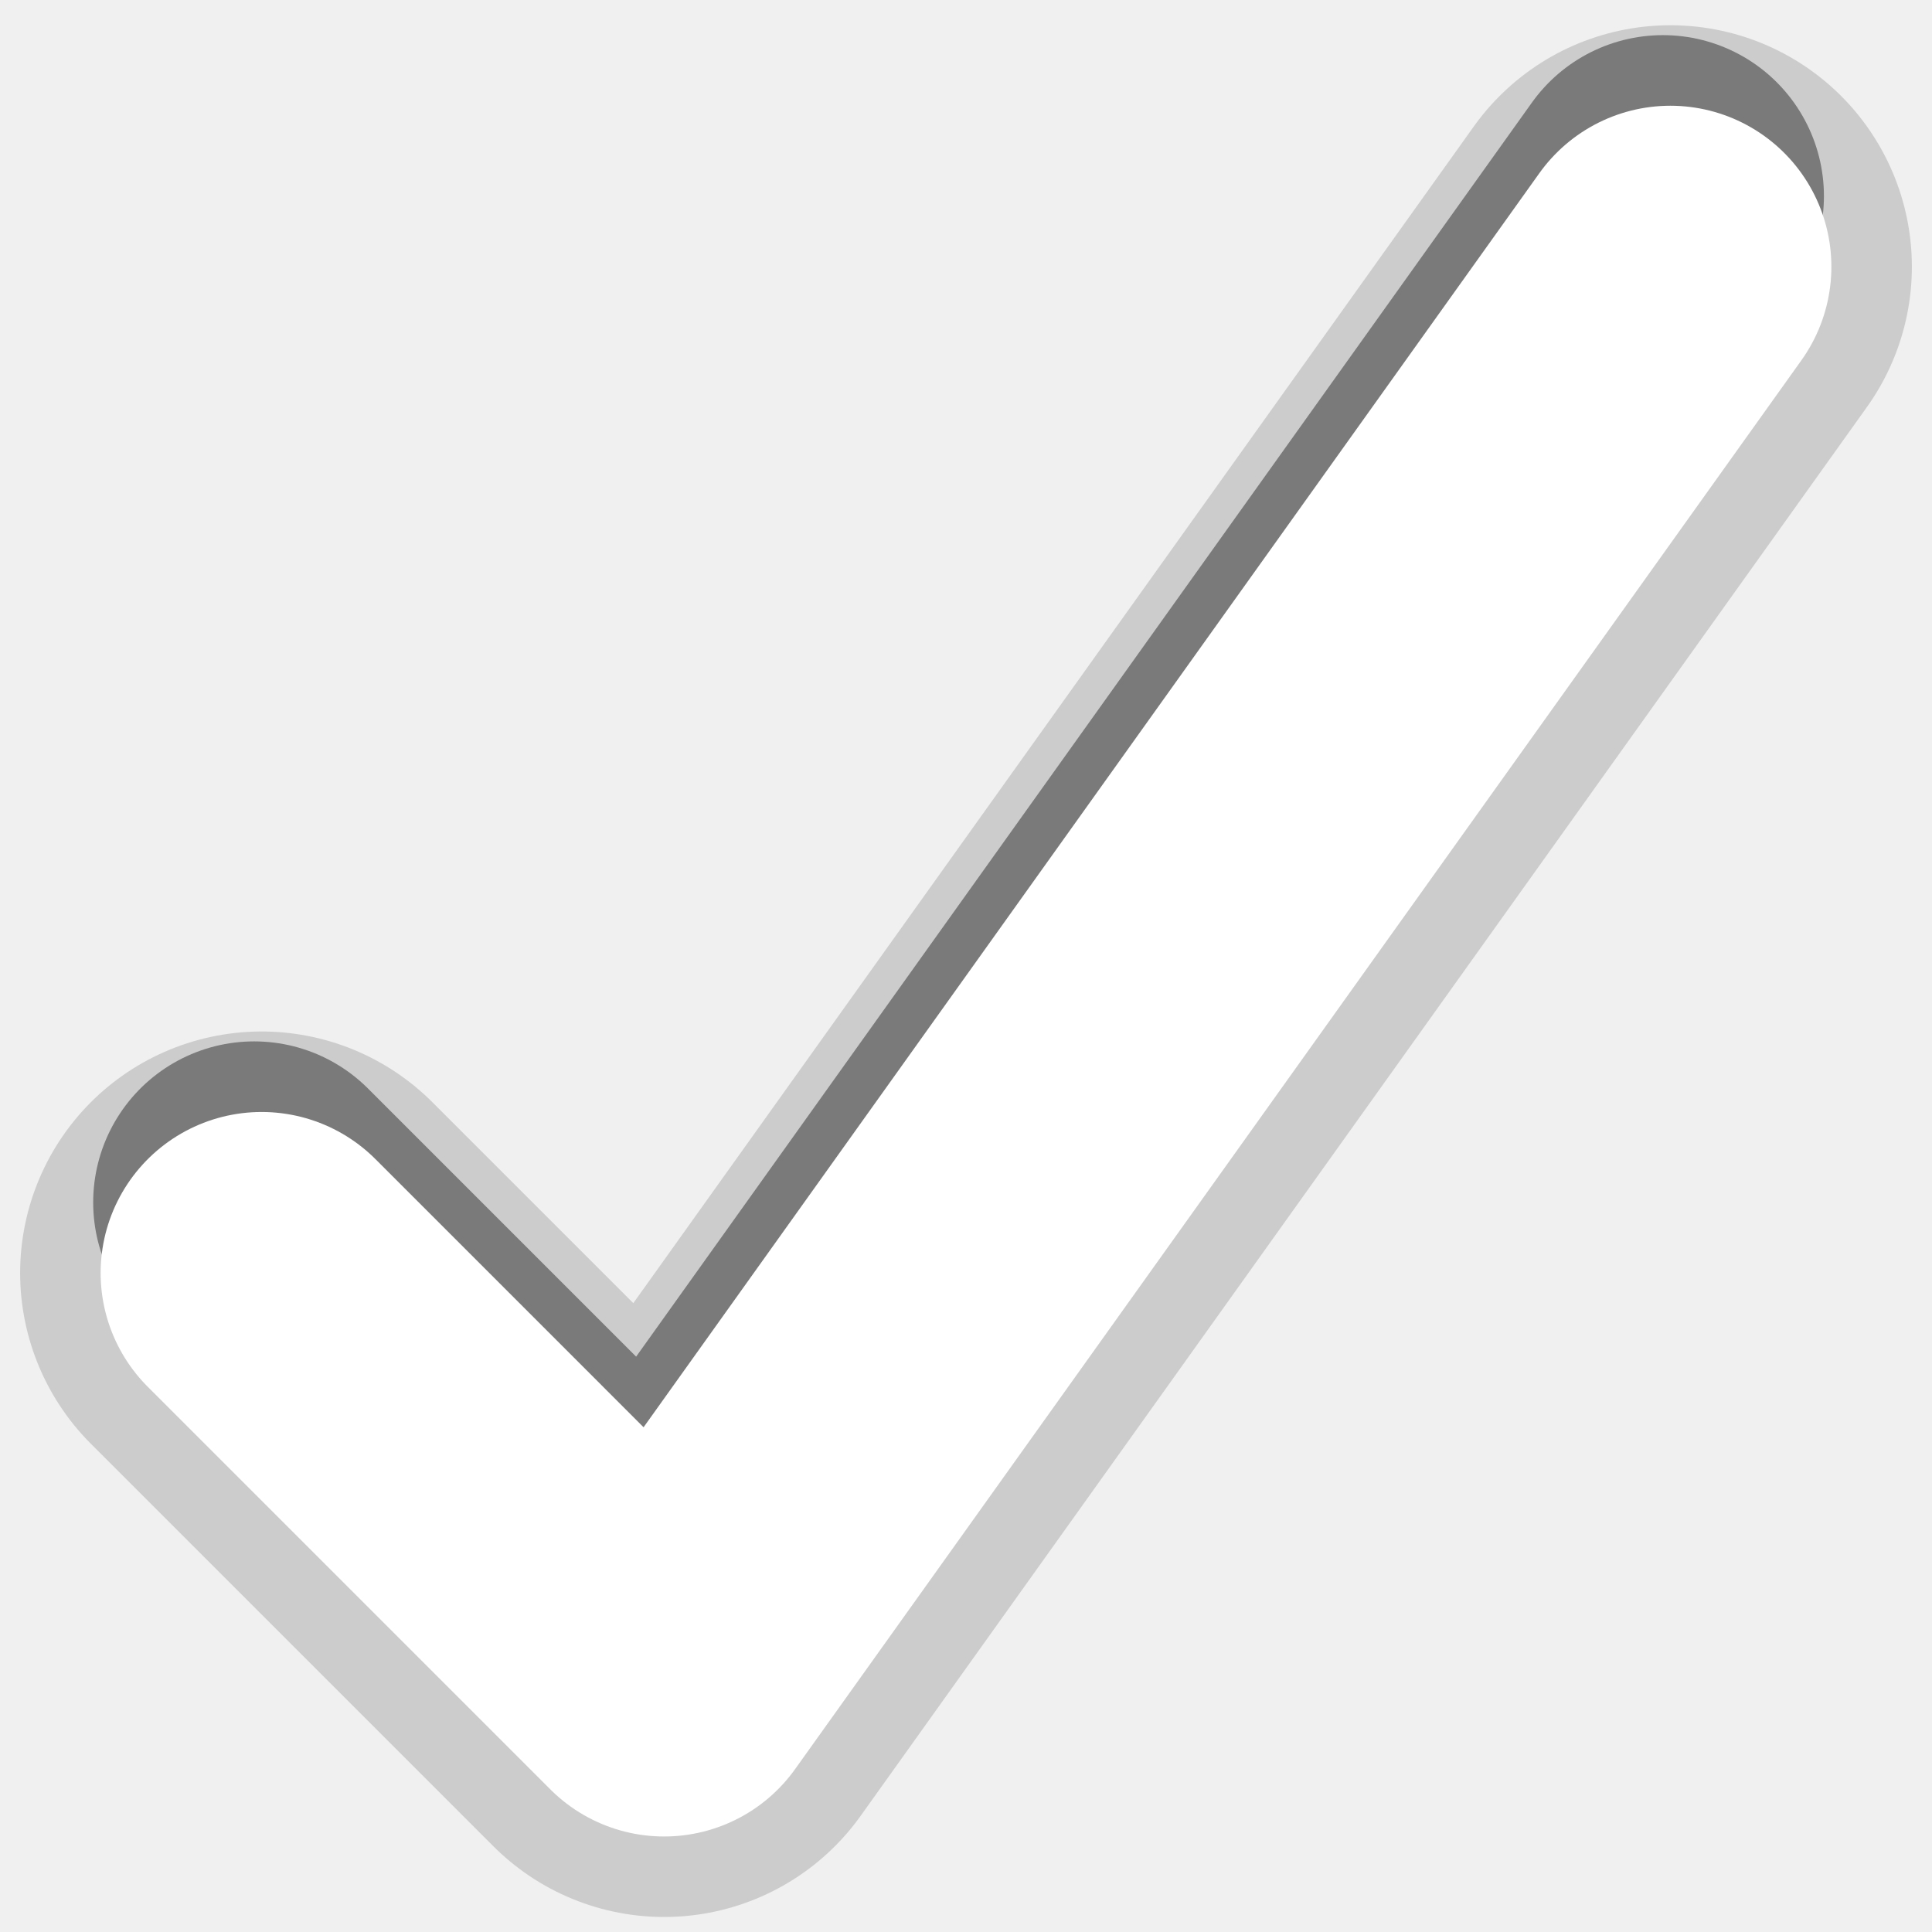
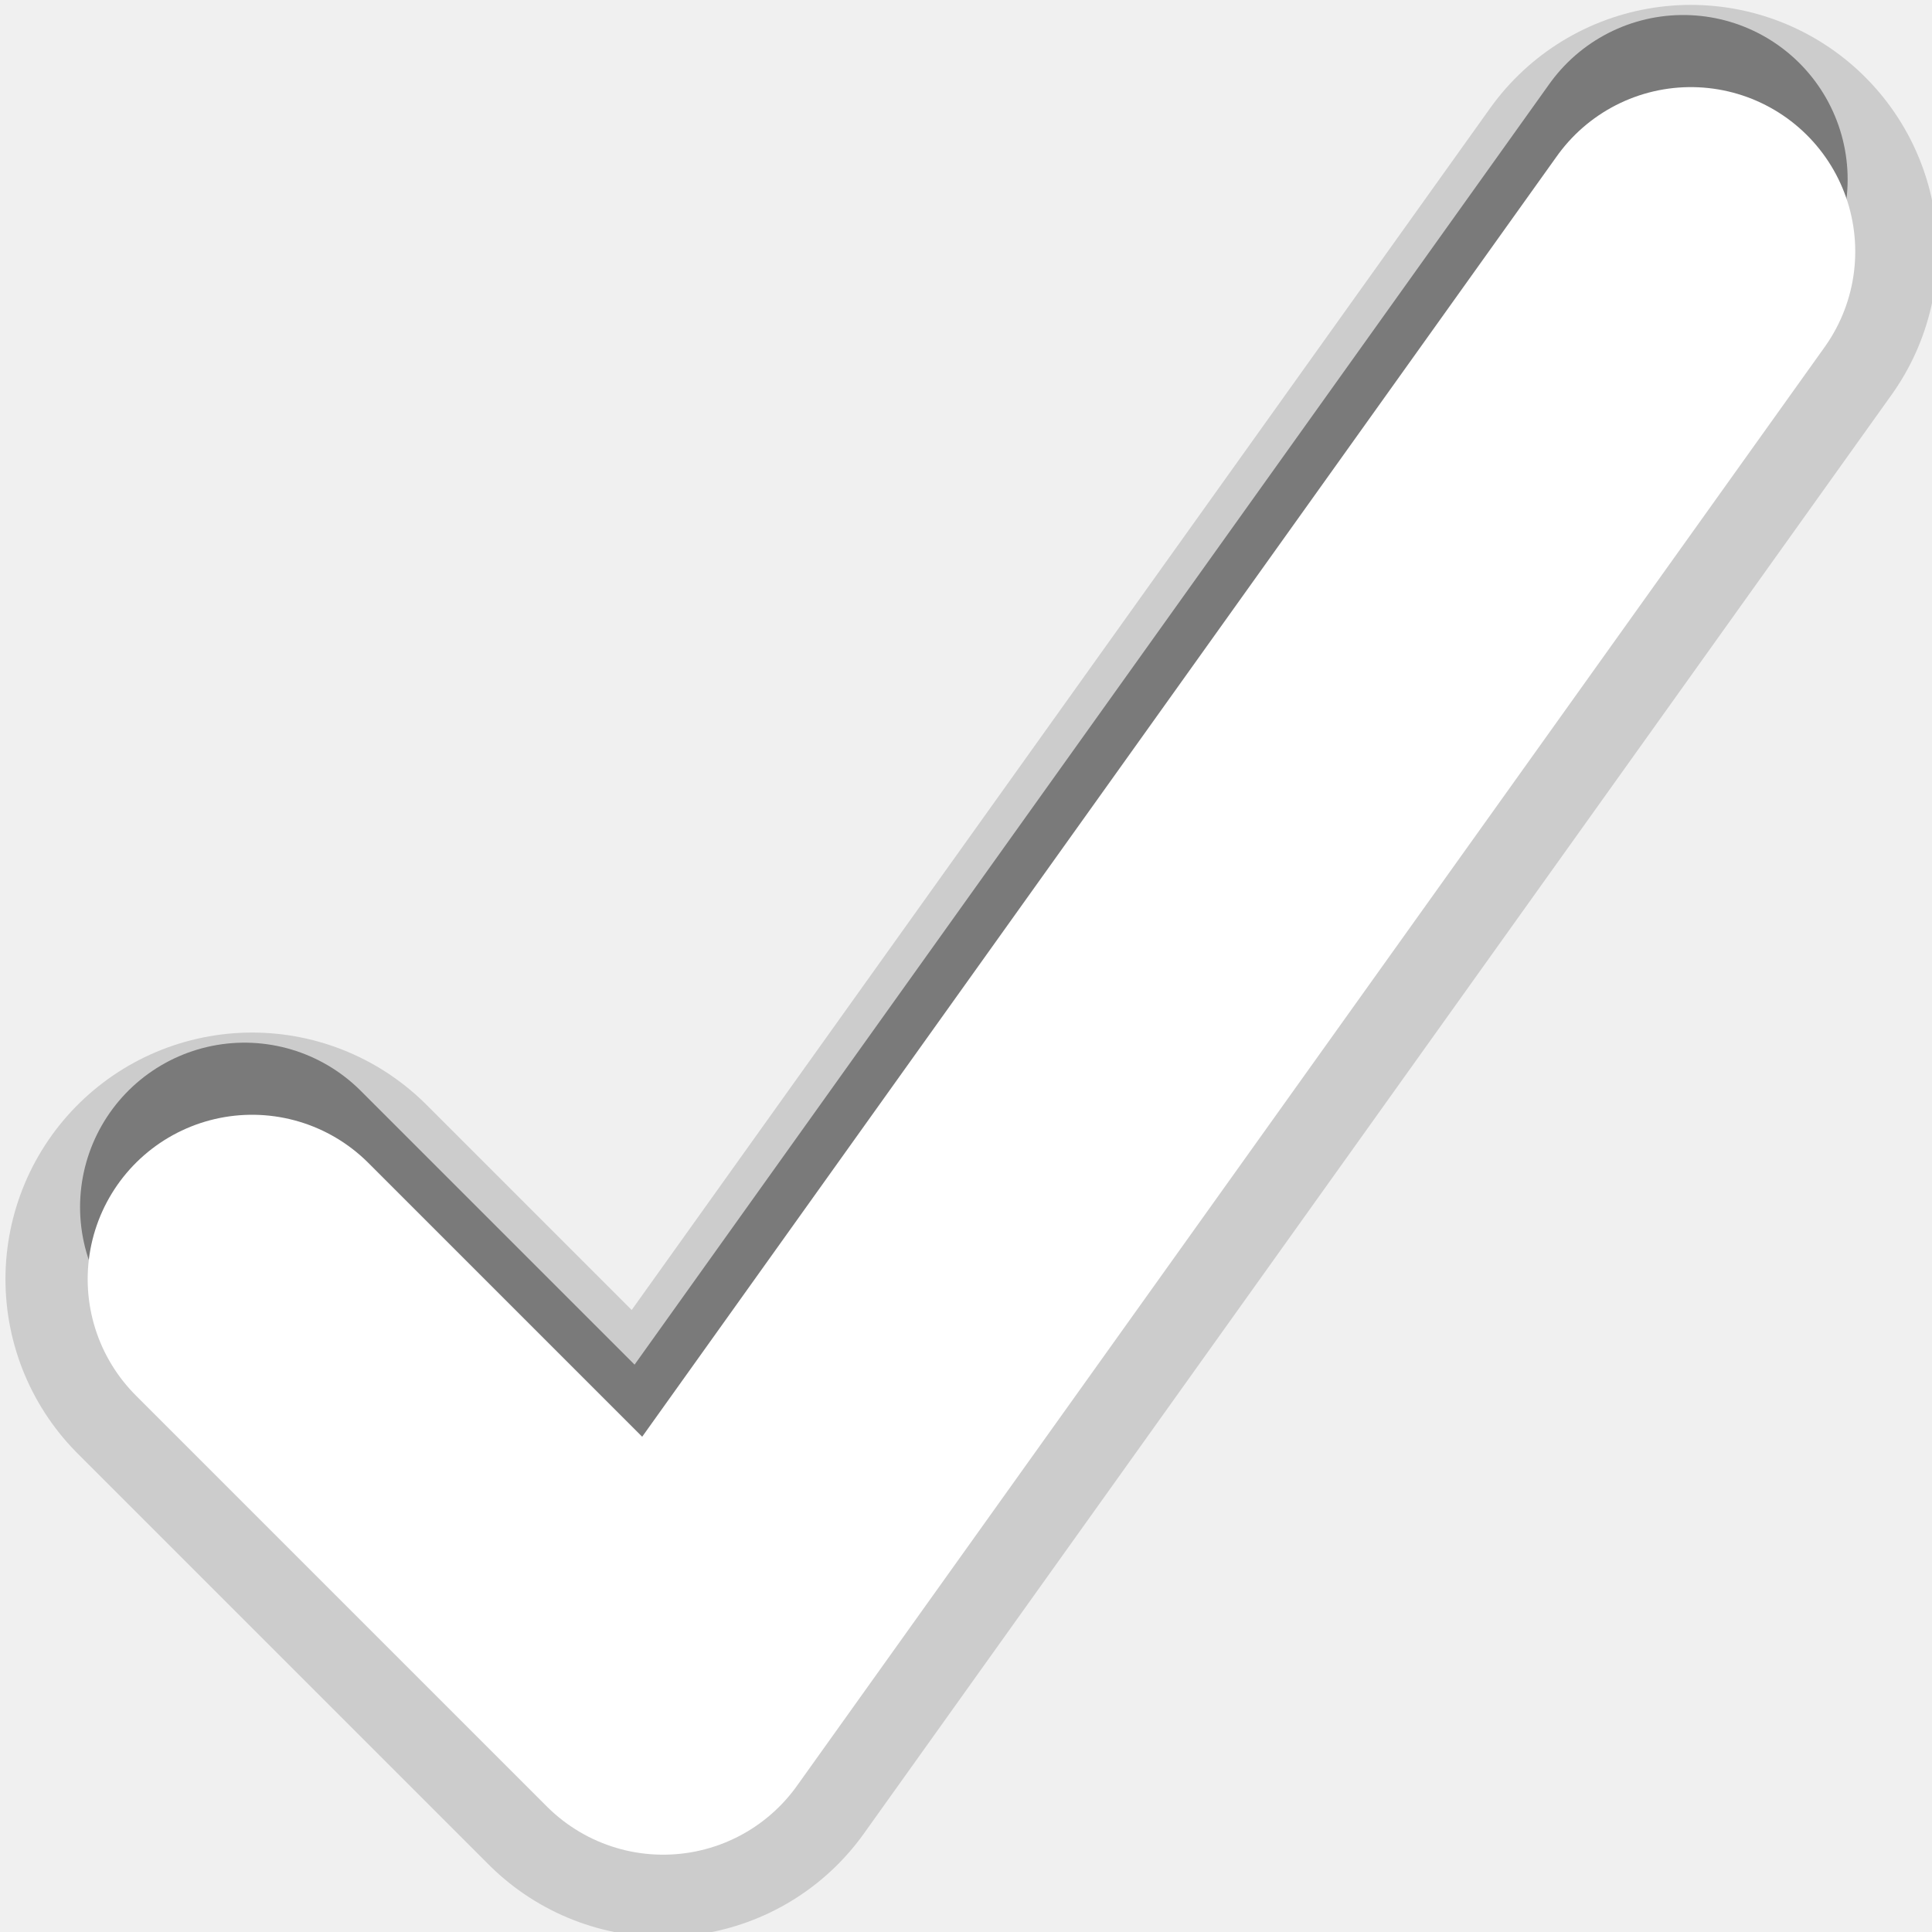
- <svg xmlns="http://www.w3.org/2000/svg" width="48" version="1.1" height="48" baseProfile="tiny" id="svg2">
+ <svg xmlns="http://www.w3.org/2000/svg" width="30" version="1.1" height="30" id="svg2">
  <defs id="defs8" />
-   <g id="layer3">
+   <g id="layer3" transform="matrix(0.6382979,0,0,0.6382979,-0.2344032,-0.3242024)">
    <path style="fill:none;stroke:#000000;stroke-width:12;stroke-linecap:round;stroke-linejoin:round;stroke-miterlimit:4;stroke-opacity:0.149;stroke-dasharray:none" id="path4-1" d="m 6.5,31.627 10,10 25,-35" />
  </g>
-   <g id="layer2">
-     <path style="fill:none;stroke:#000000;stroke-width:8;stroke-linecap:round;stroke-linejoin:round;stroke-opacity:0.404;stroke-miterlimit:4;stroke-dasharray:none" id="path3761" d="m 6.315,29.873 10,10 25,-35" />
+   <g id="layer2" transform="matrix(0.6382979,0,0,0.6382979,-0.2344032,-0.3242024)">
+     <path style="fill:none;stroke:#000000;stroke-width:8;stroke-linecap:round;stroke-linejoin:round;stroke-miterlimit:4;stroke-opacity:0.404;stroke-dasharray:none" id="path3761" d="m 6.315,29.873 10,10 25,-35" />
  </g>
-   <g id="layer1">
+   <g id="layer1" transform="matrix(0.6382979,0,0,0.6382979,-0.2344032,-0.3242024)">
    <path style="fill:none;stroke:#ffffff;stroke-width:8;stroke-linecap:round;stroke-linejoin:round;stroke-miterlimit:4;stroke-opacity:1;stroke-dasharray:none" id="path4" d="m 6.5,31.627 10,10 25,-35" />
  </g>
</svg>
